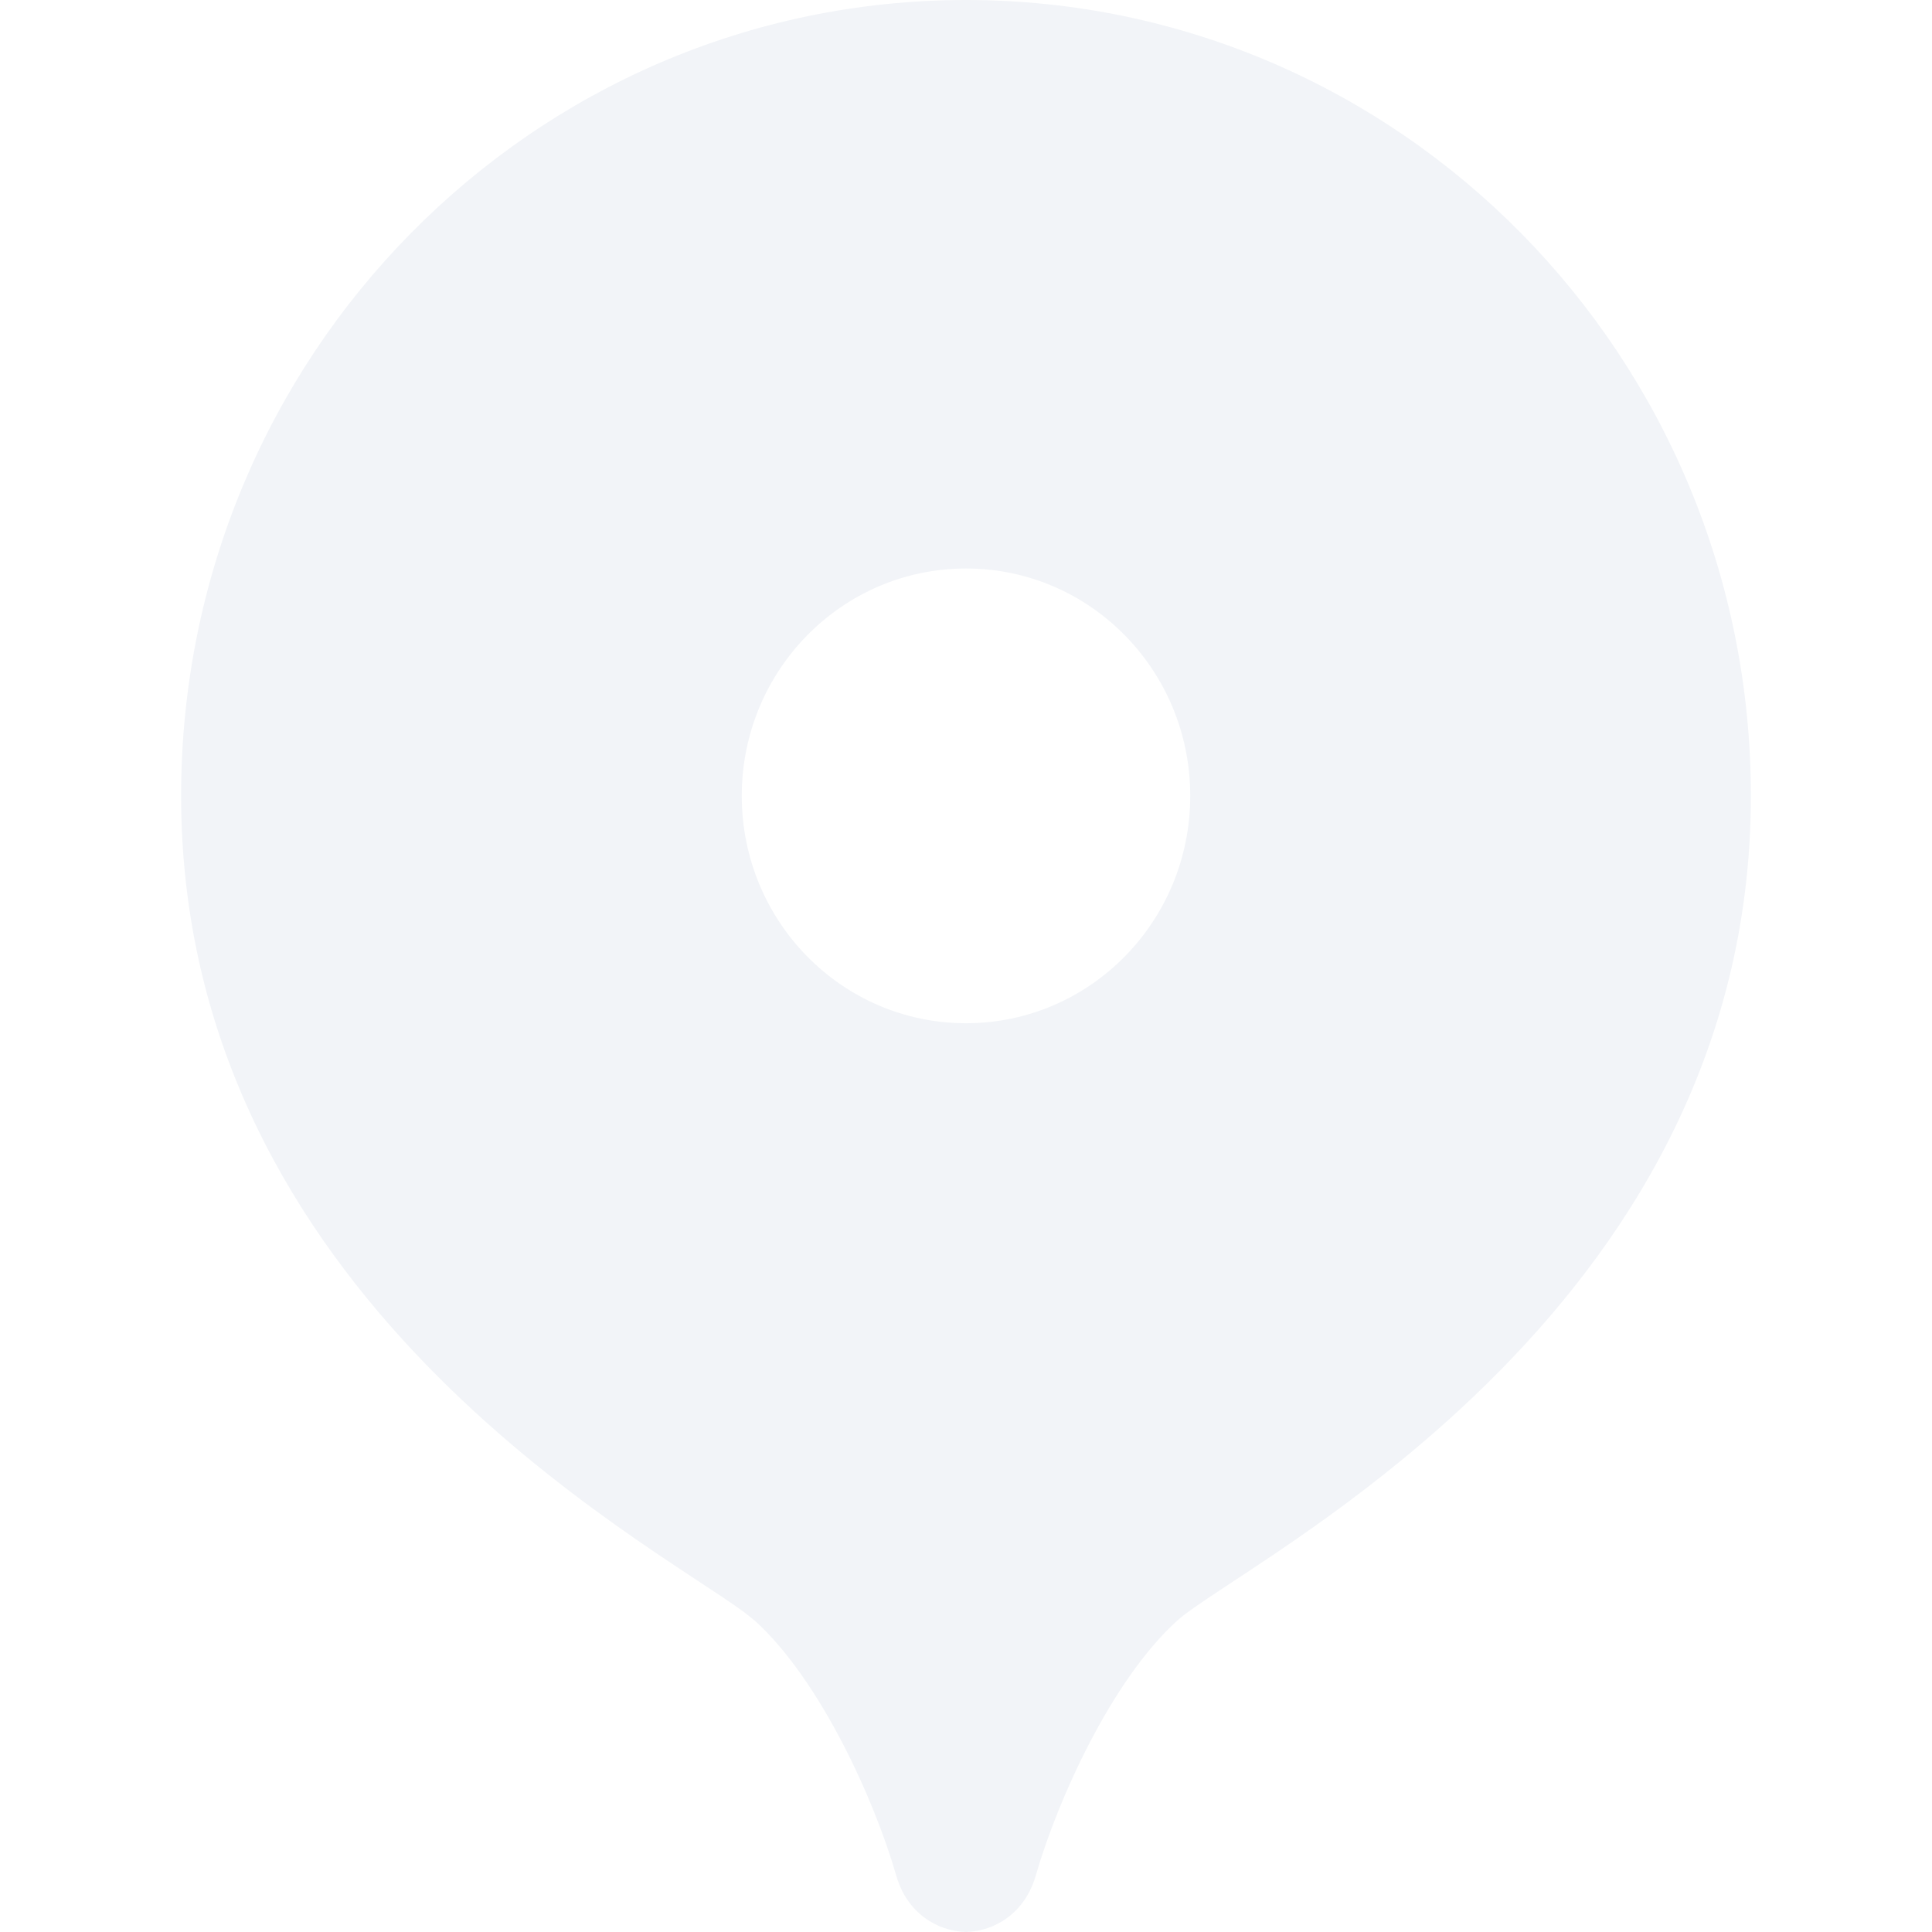
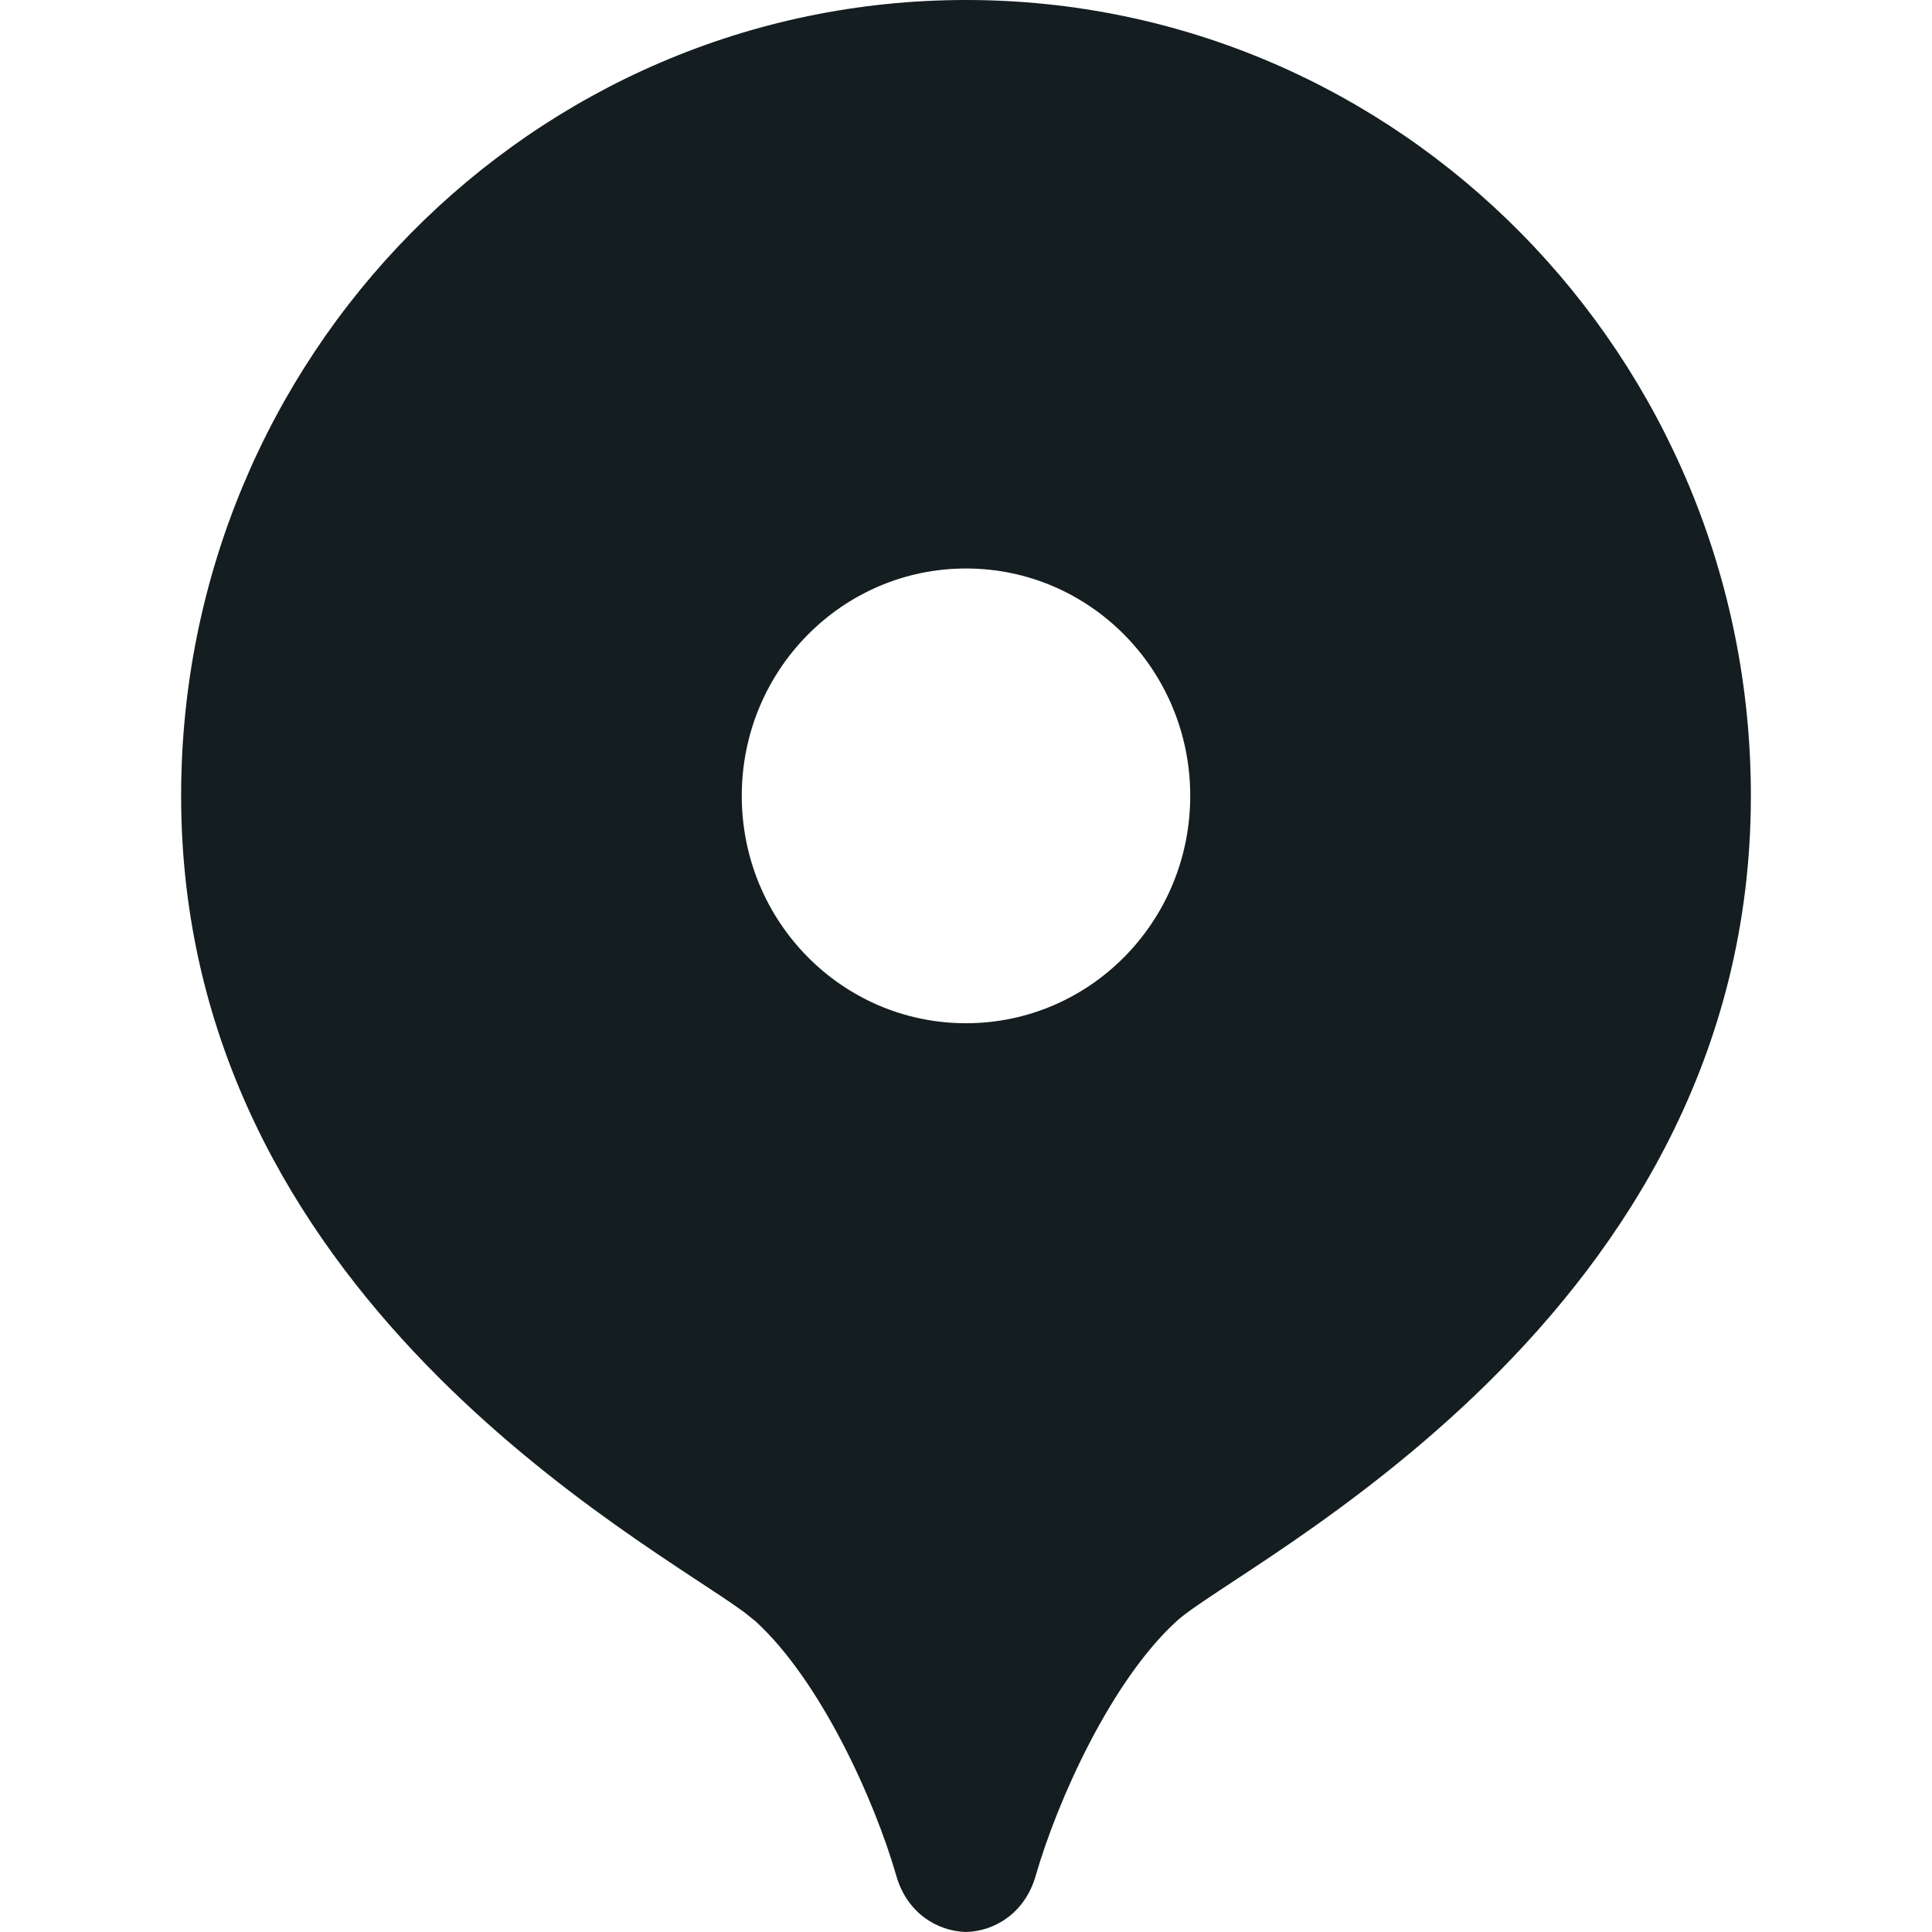
<svg xmlns="http://www.w3.org/2000/svg" width="16" height="16" viewBox="0 0 16 16">
  <g fill="none" fill-rule="evenodd">
    <path d="M0 0H16V16H0z" />
-     <path fill="#F2F4F8" fill-rule="nonzero" d="M8 0c3.59 0 6.5 2.951 6.5 6.591 0 4.335-4.226 6.351-4.755 6.834-.542.494-.988 1.484-1.168 2.11-.088.304-.333.458-.577.465-.243-.007-.49-.161-.577-.465-.18-.627-.627-1.616-1.168-2.11l-.094-.075C5.351 12.754 1.5 10.73 1.5 6.59 1.5 2.951 4.41 0 8 0zm0 4.708c-1.026 0-1.857.843-1.857 1.883S6.973 8.474 8 8.474c1.026 0 1.857-.842 1.857-1.883 0-1.04-.83-1.883-1.857-1.883z" />
+     <path fill="#141d20" fill-rule="nonzero" d="M8 0c3.59 0 6.5 2.951 6.5 6.591 0 4.335-4.226 6.351-4.755 6.834-.542.494-.988 1.484-1.168 2.11-.088.304-.333.458-.577.465-.243-.007-.49-.161-.577-.465-.18-.627-.627-1.616-1.168-2.11l-.094-.075C5.351 12.754 1.5 10.73 1.5 6.59 1.5 2.951 4.41 0 8 0zm0 4.708c-1.026 0-1.857.843-1.857 1.883S6.973 8.474 8 8.474c1.026 0 1.857-.842 1.857-1.883 0-1.04-.83-1.883-1.857-1.883z" />
  </g>
</svg>
